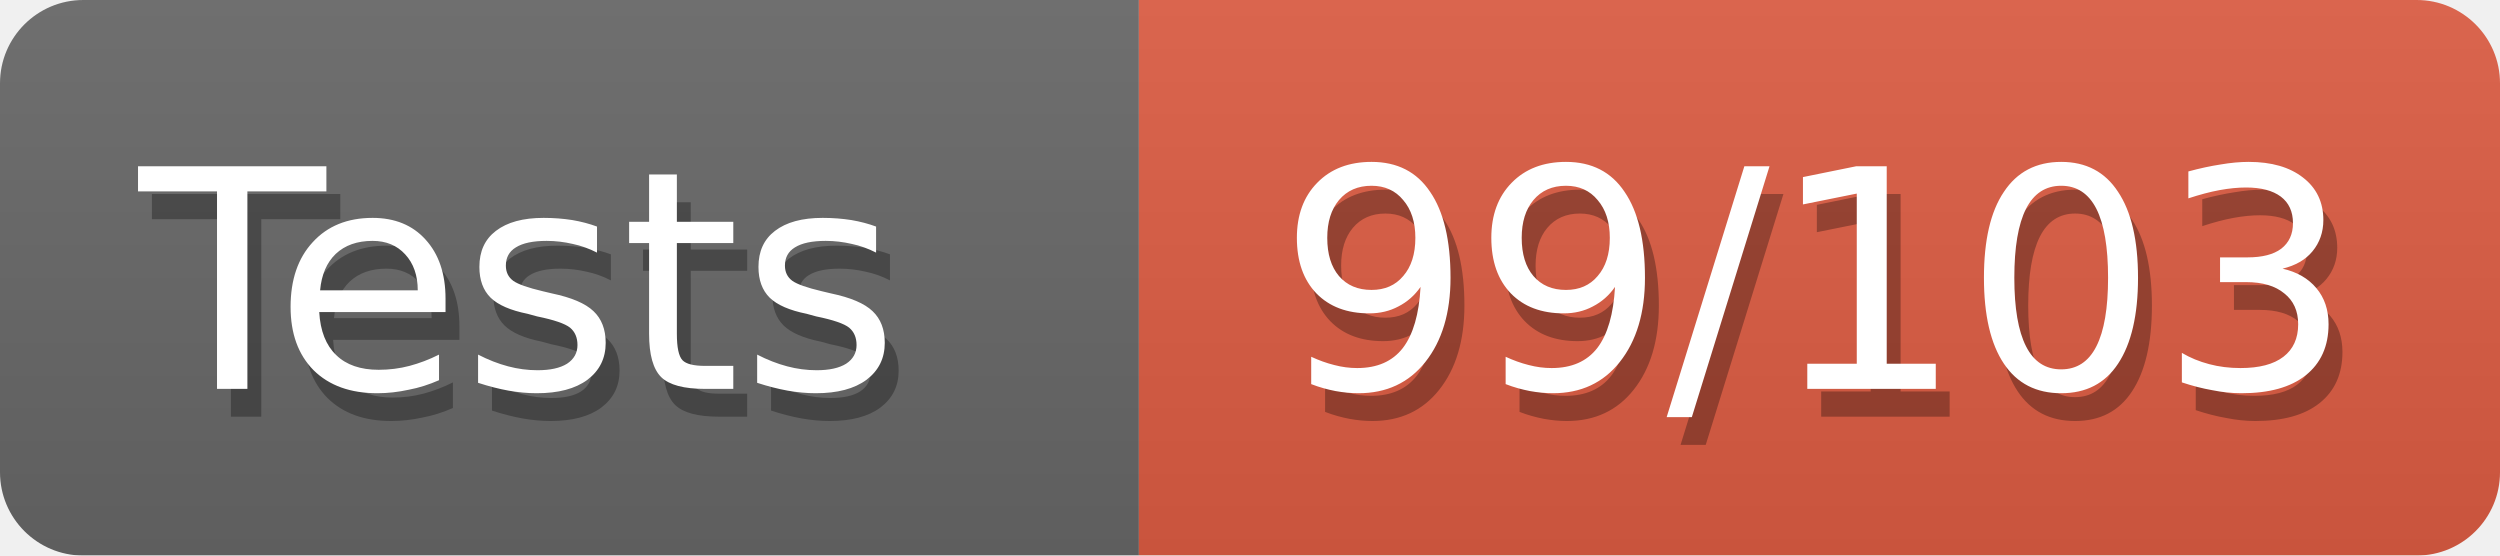
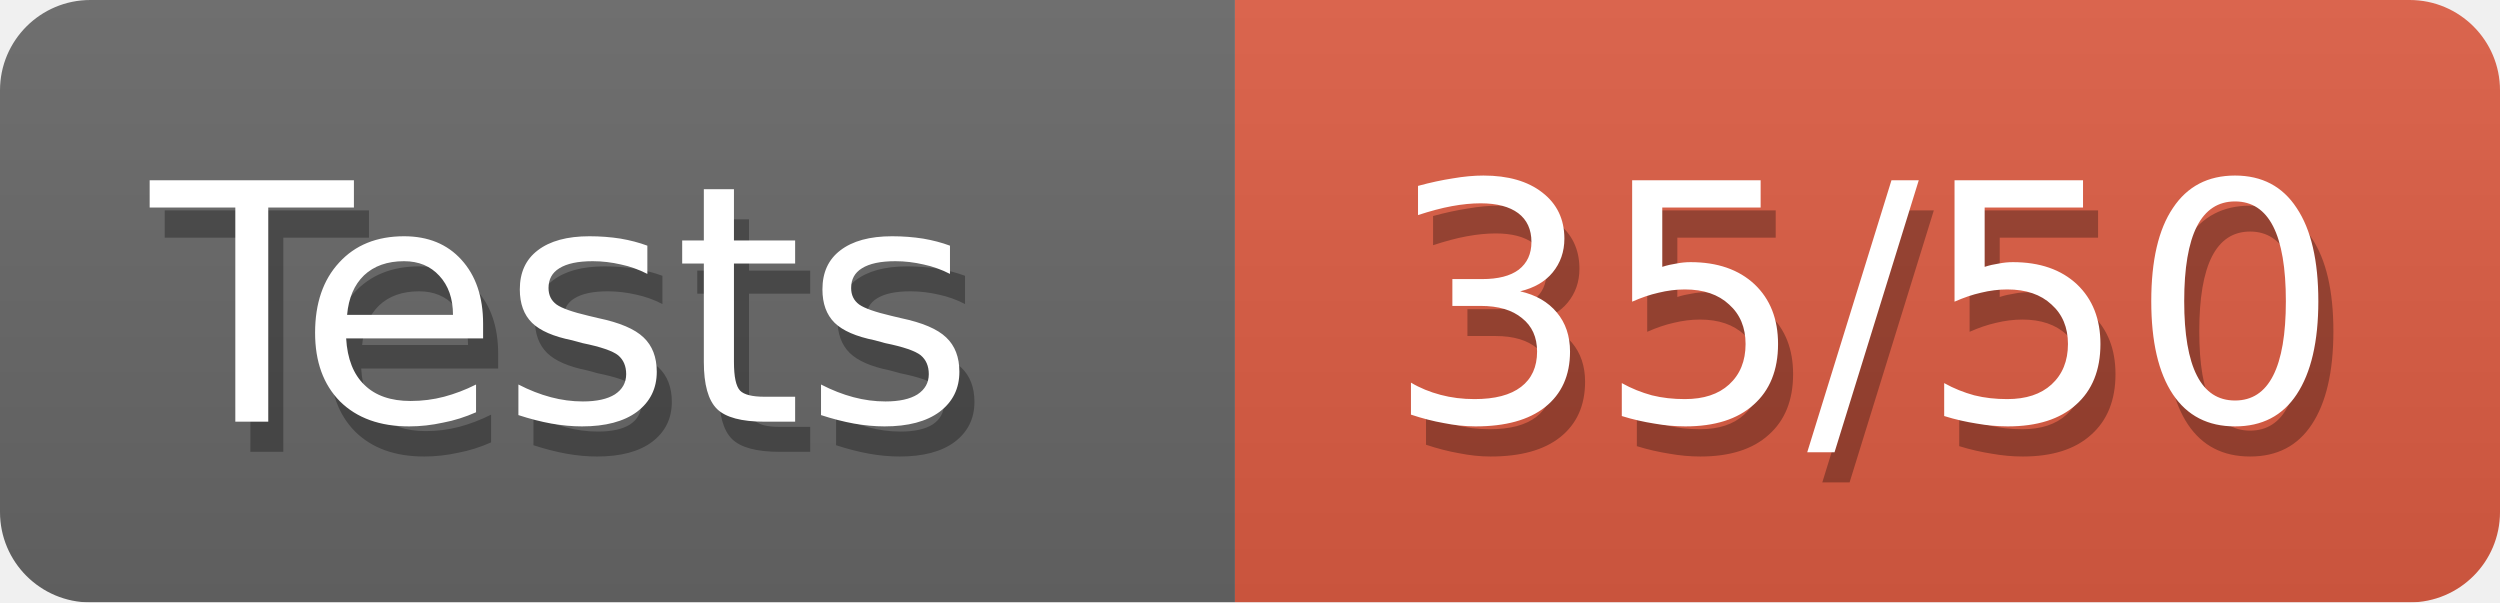
- <svg xmlns="http://www.w3.org/2000/svg" width="90" height="20">
+ <svg xmlns="http://www.w3.org/2000/svg" width="83" height="20">
  <defs>
    <style>text{font-size:11px;font-family:Verdana,DejaVu Sans,Geneva,sans-serif}text.shadow{fill:#010101;fill-opacity:.3}text.high{fill:#fff}</style>
    <linearGradient id="smooth" x2="0" y2="100%">
      <stop offset="0" stop-color="#aaa" stop-opacity=".1" />
      <stop offset="1" stop-opacity=".1" />
    </linearGradient>
    <mask id="round">
      <rect width="100%" height="100%" rx="3" fill="#fff" />
    </mask>
  </defs>
  <g id="bg" mask="url(#round)">
    <path fill="#696969" d="M0 0h41v20H0z" />
-     <path fill="#e05d44" d="M41 0h49v20H41z" />
-     <path fill="url(#smooth)" d="M0 0h90v20H0z" />
+     <path fill="#e05d44" d="M41 0h42v20H41z" />
+     <path fill="url(#smooth)" d="M0 0h83v20H0z" />
  </g>
  <g id="fg">
    <text class="shadow" x="5.5" y="15">Tests</text>
    <text class="high" x="5" y="14">Tests</text>
-     <text class="shadow" x="46.5" y="15">99/103</text>
-     <text class="high" x="46" y="14">99/103</text>
+     <text class="shadow" x="46.5" y="15">35/50</text>
+     <text class="high" x="46" y="14">35/50</text>
  </g>
</svg>
